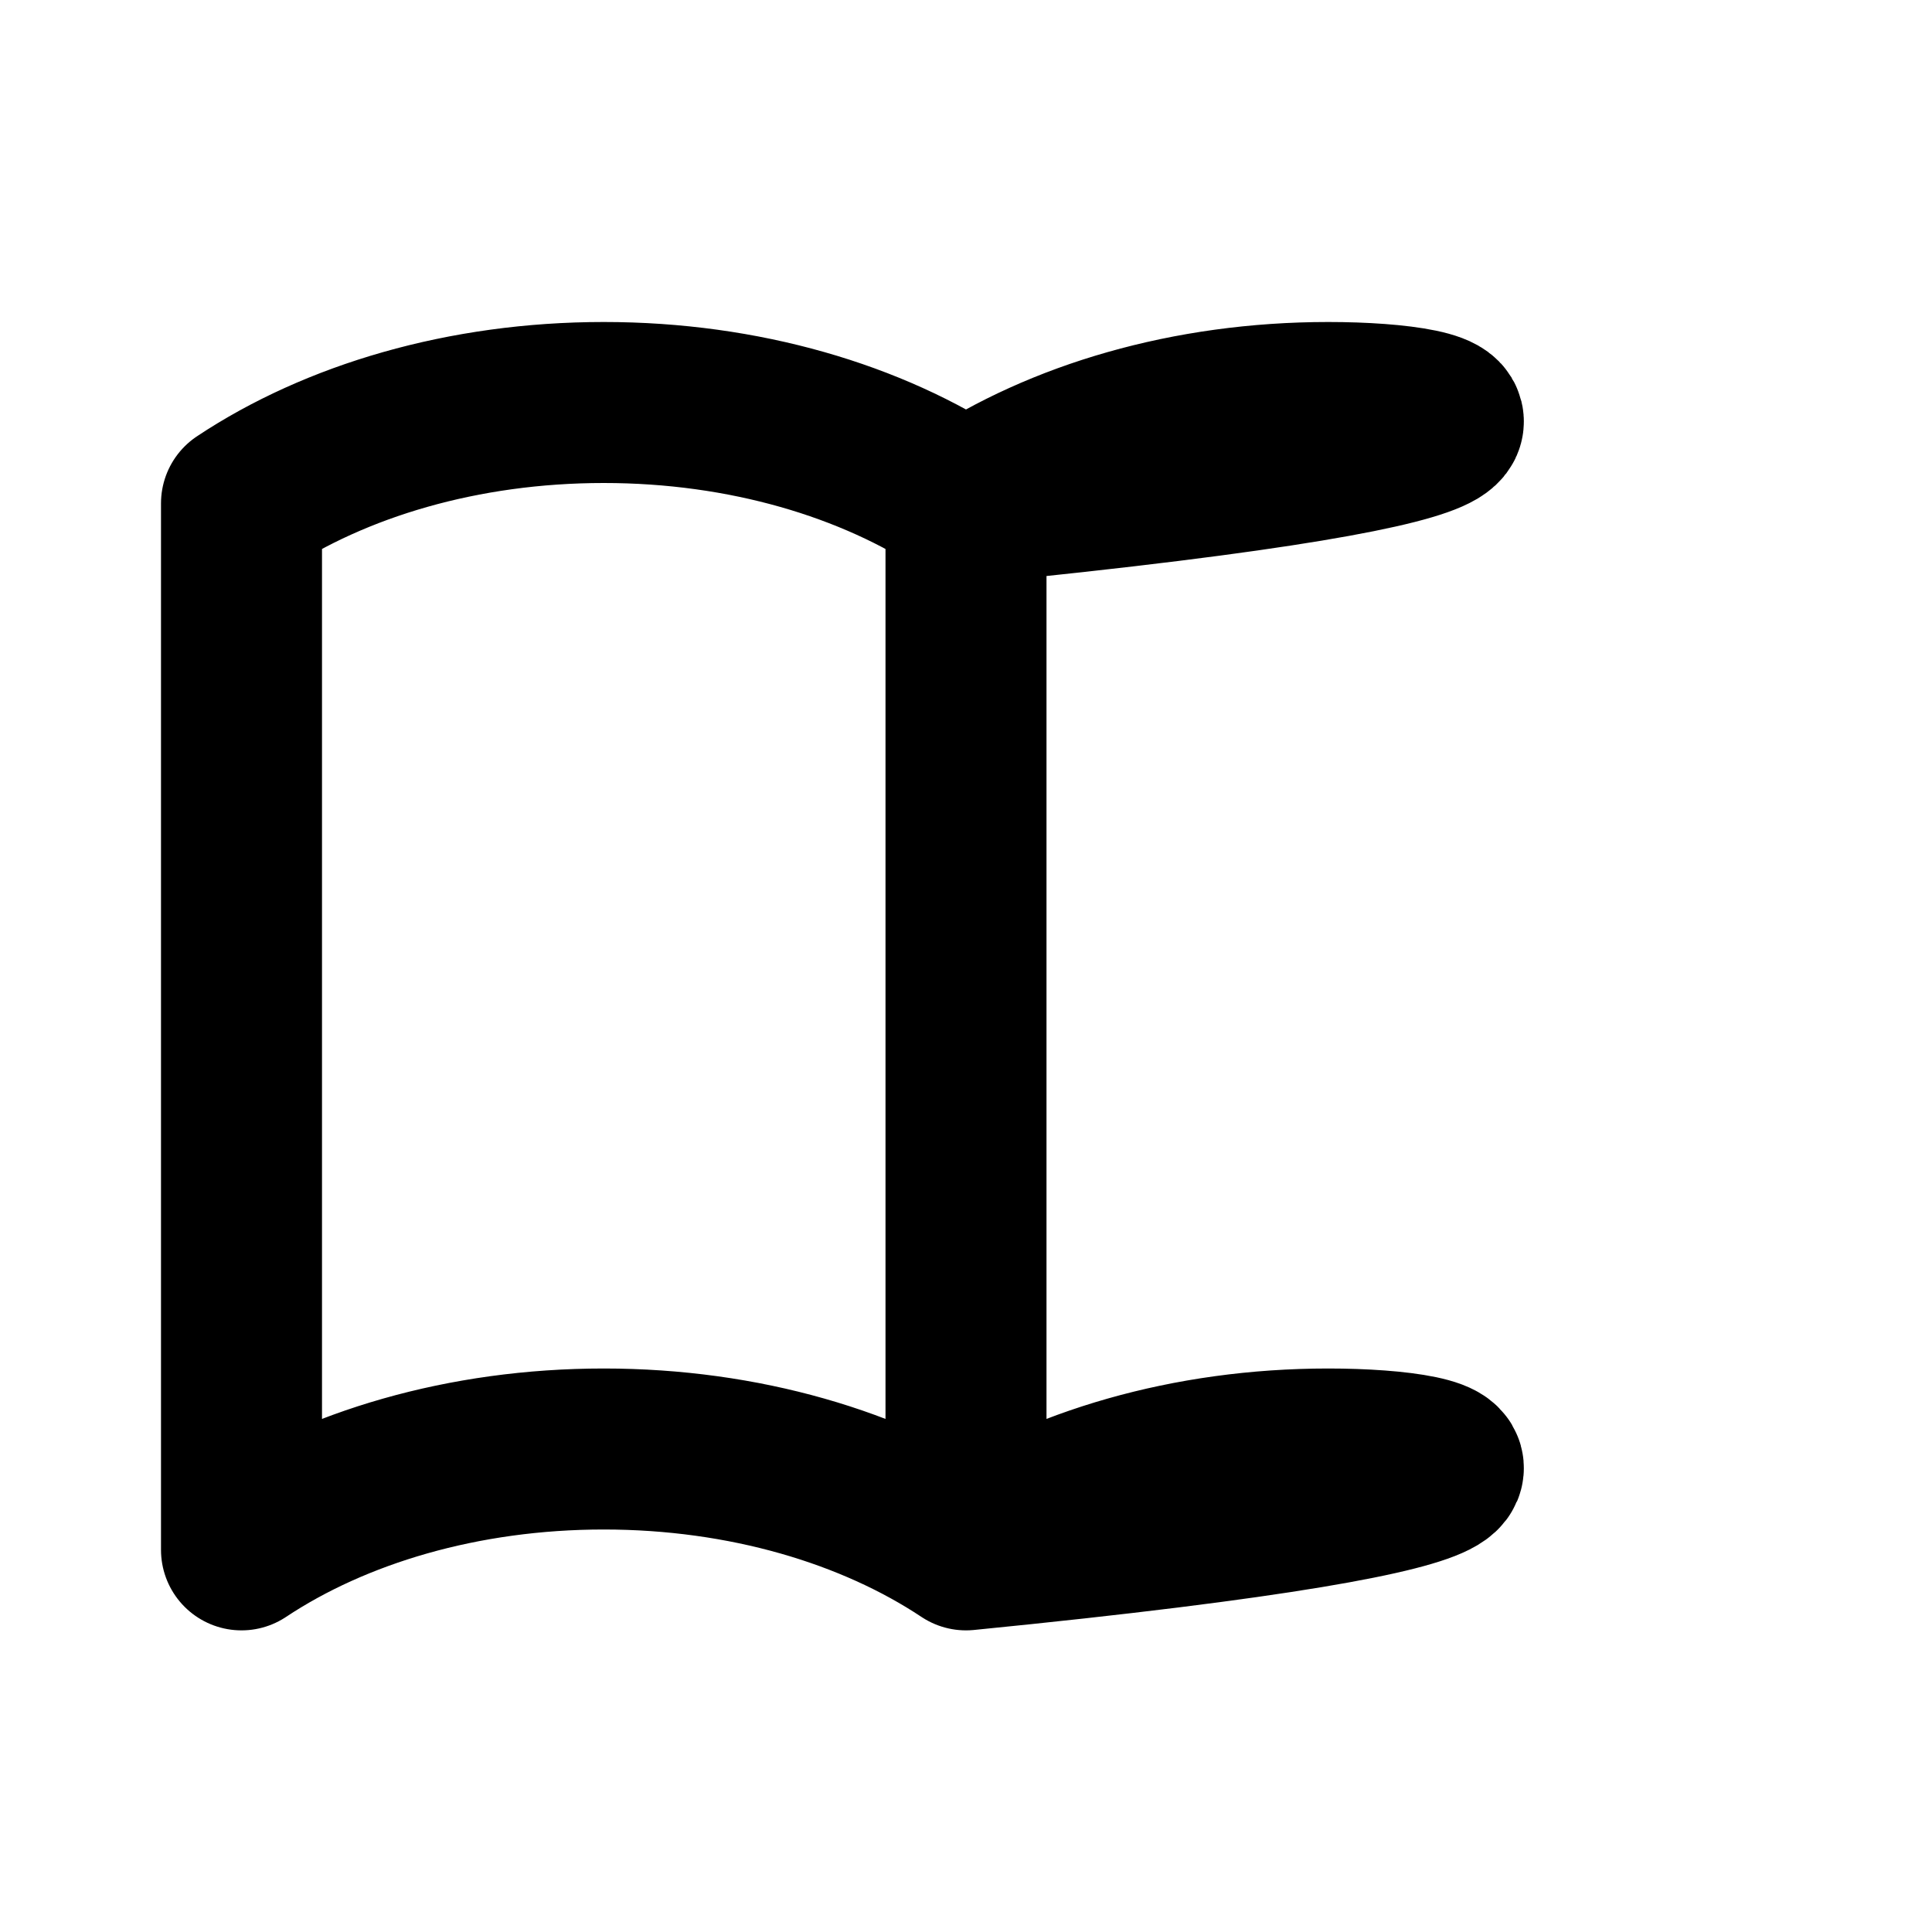
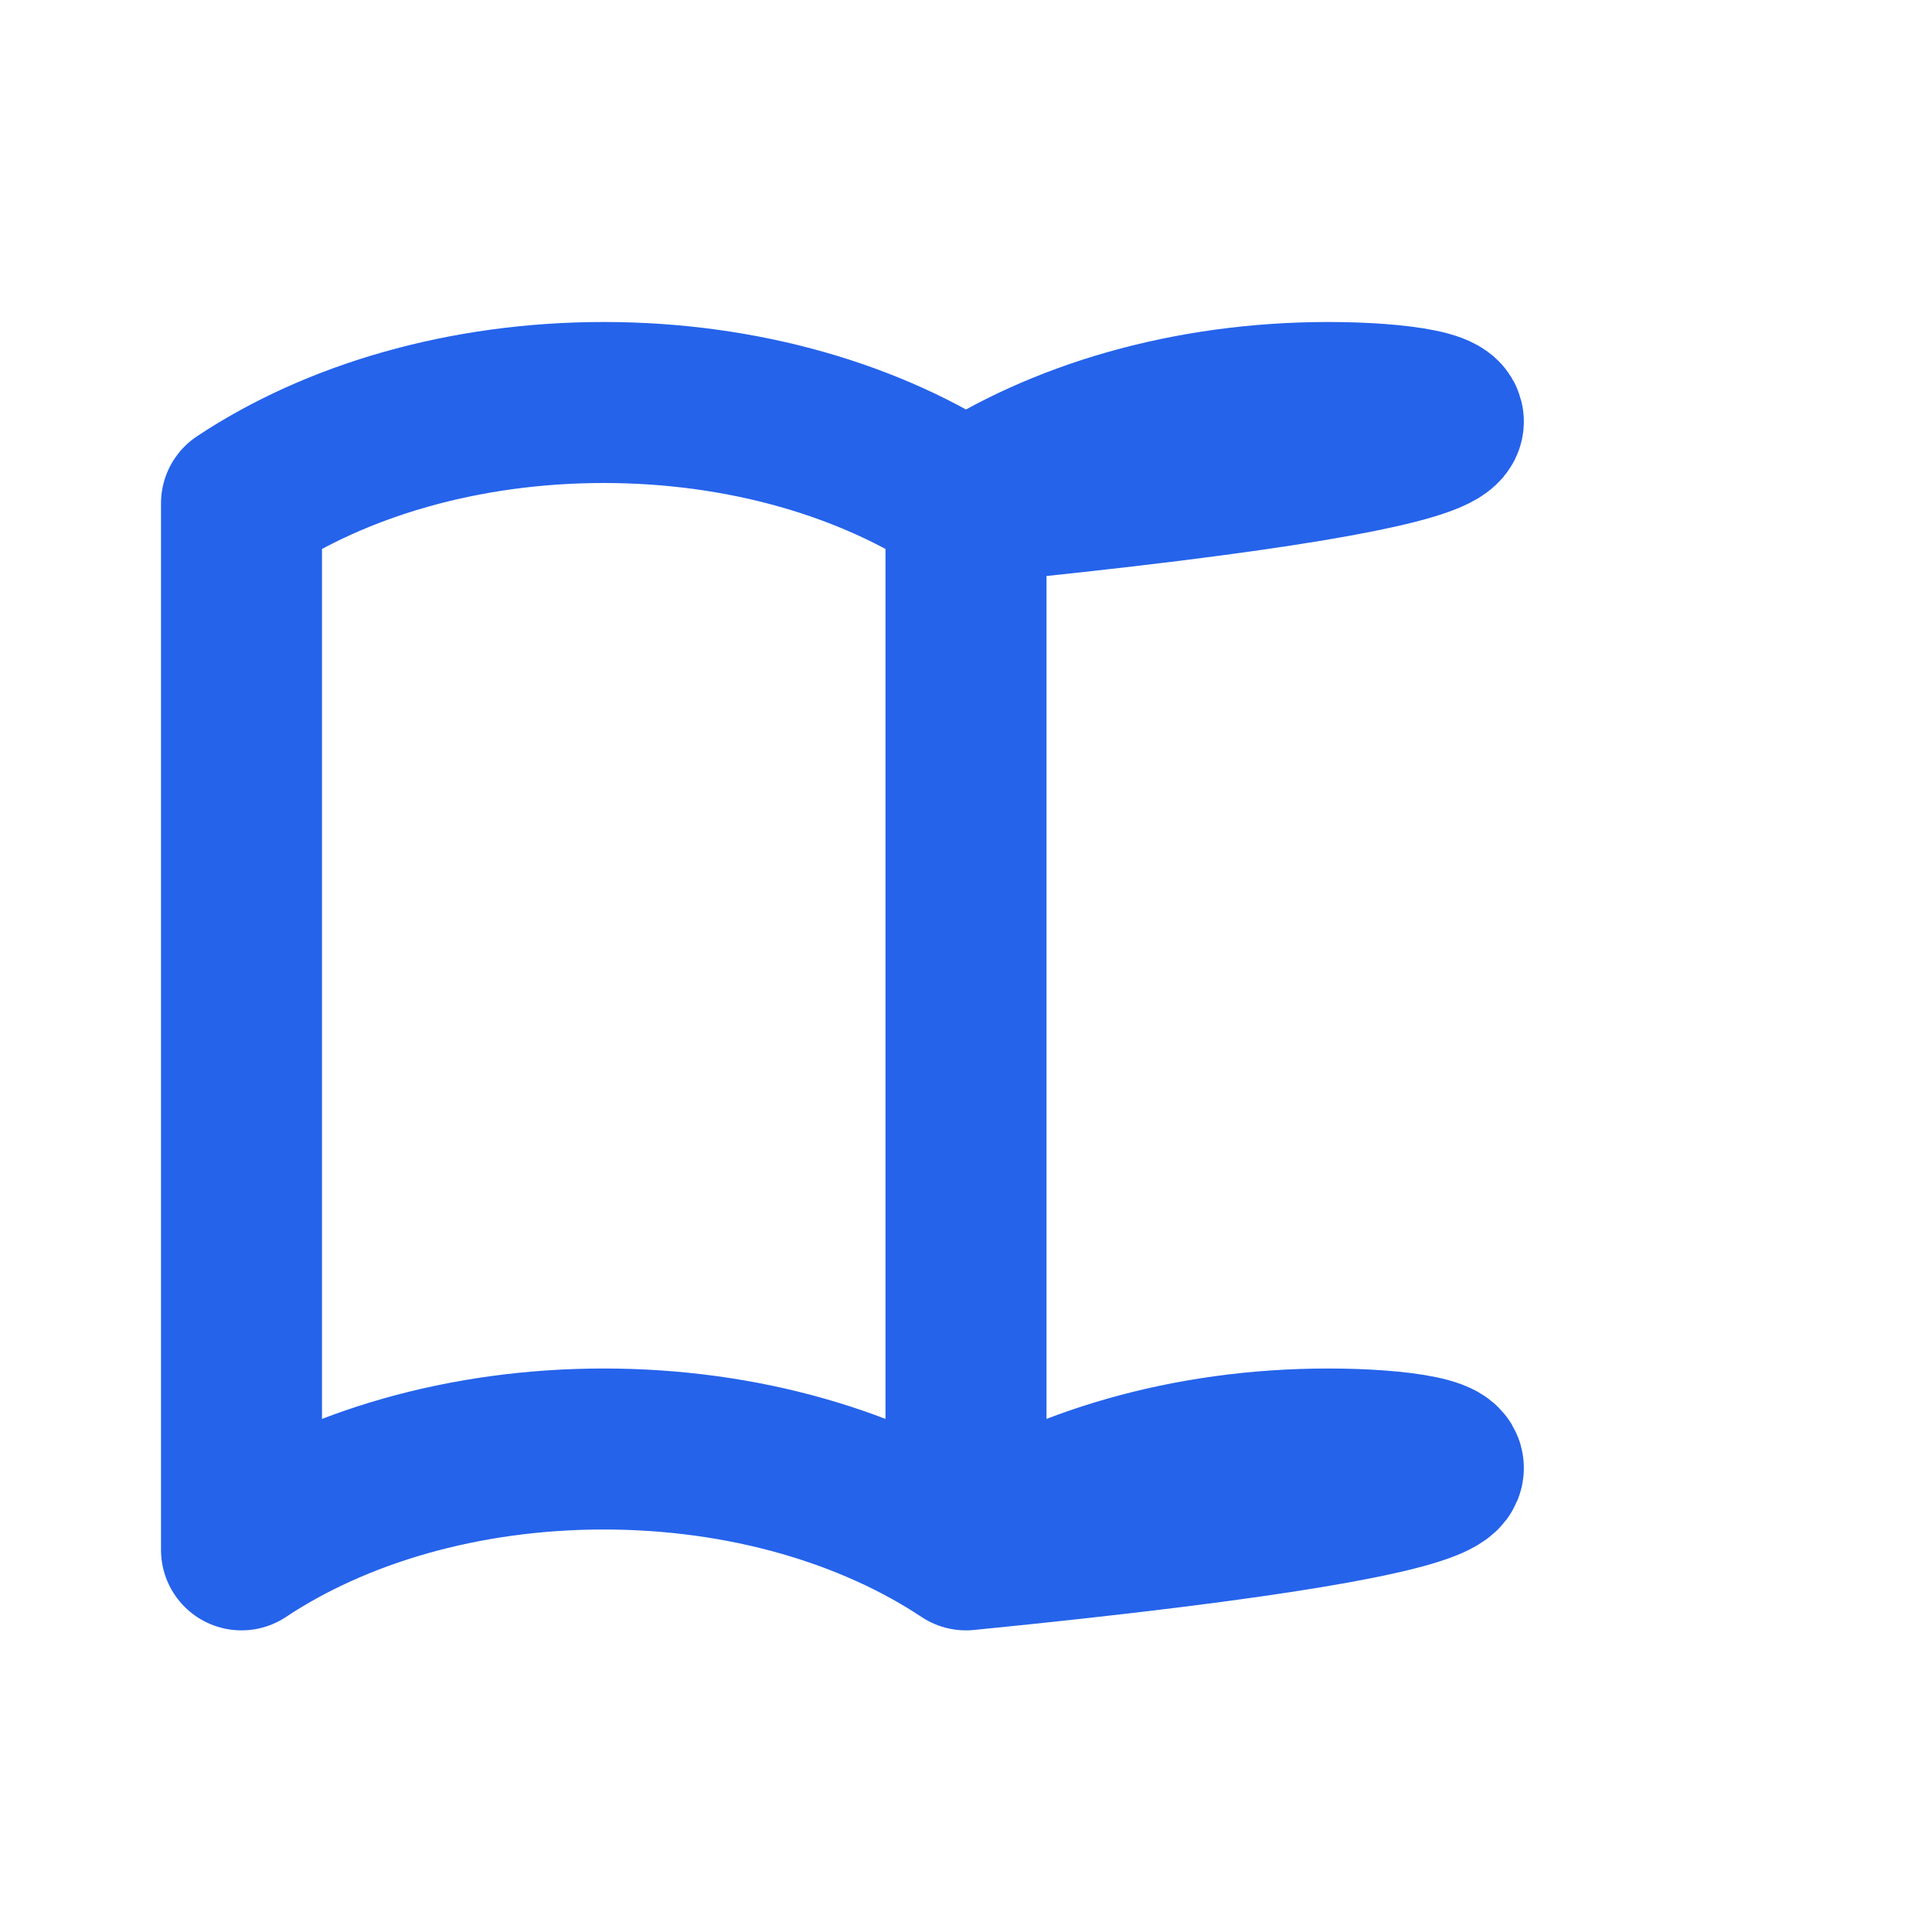
- <svg xmlns="http://www.w3.org/2000/svg" fill="none" viewBox="0 0 24 24" stroke="currentColor">
+ <svg xmlns="http://www.w3.org/2000/svg" fill="none" viewBox="0 0 24 24" stroke="#2563eb">
  <path stroke-linecap="round" stroke-linejoin="round" stroke-width="2" d="M12 6.253v13m0-13C10.832 5.477 9.246 5 7.5 5S4.168 5.477 3 6.253v13C4.168 18.477 5.754 18 7.5 18s3.332.477 4.5 1.253m0-13C13.168 5.477 14.754 5 16.5 5c1.747 0 3.332.477-4.5 1.253v13C19.832 18.477 18.247 18 16.5 18c-1.746 0-3.332.477-4.5 1.253" />
</svg>
